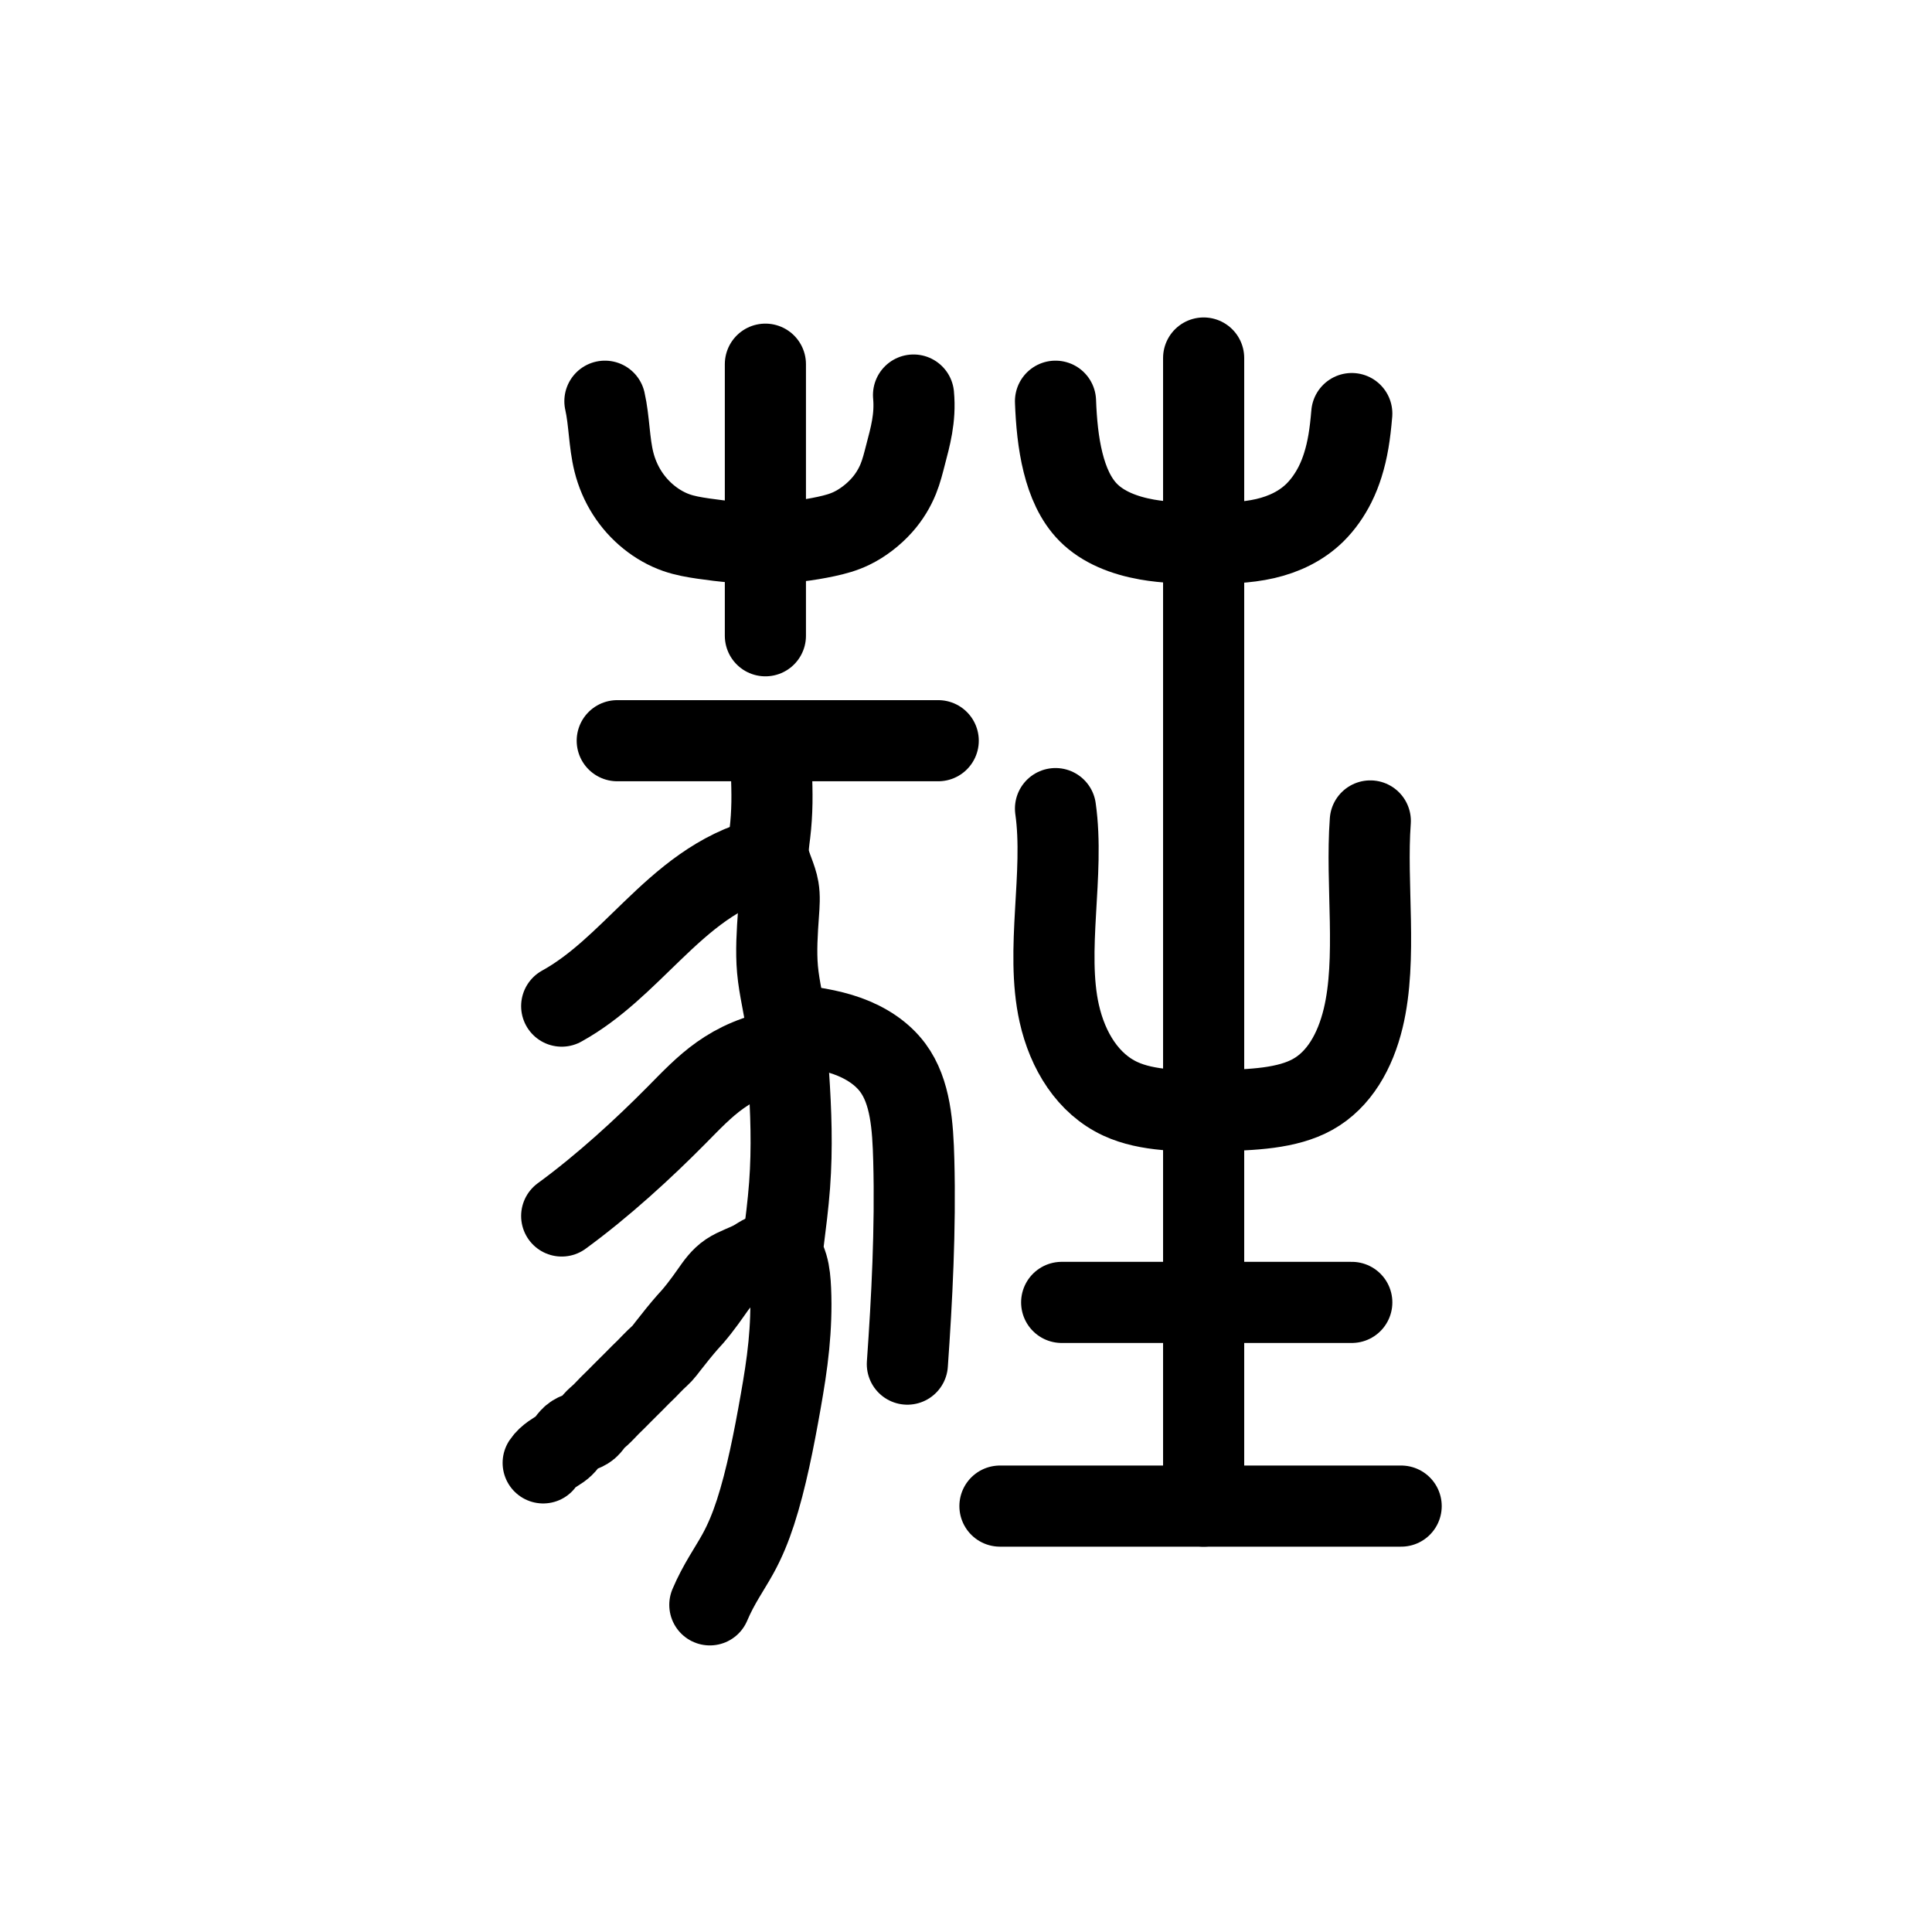
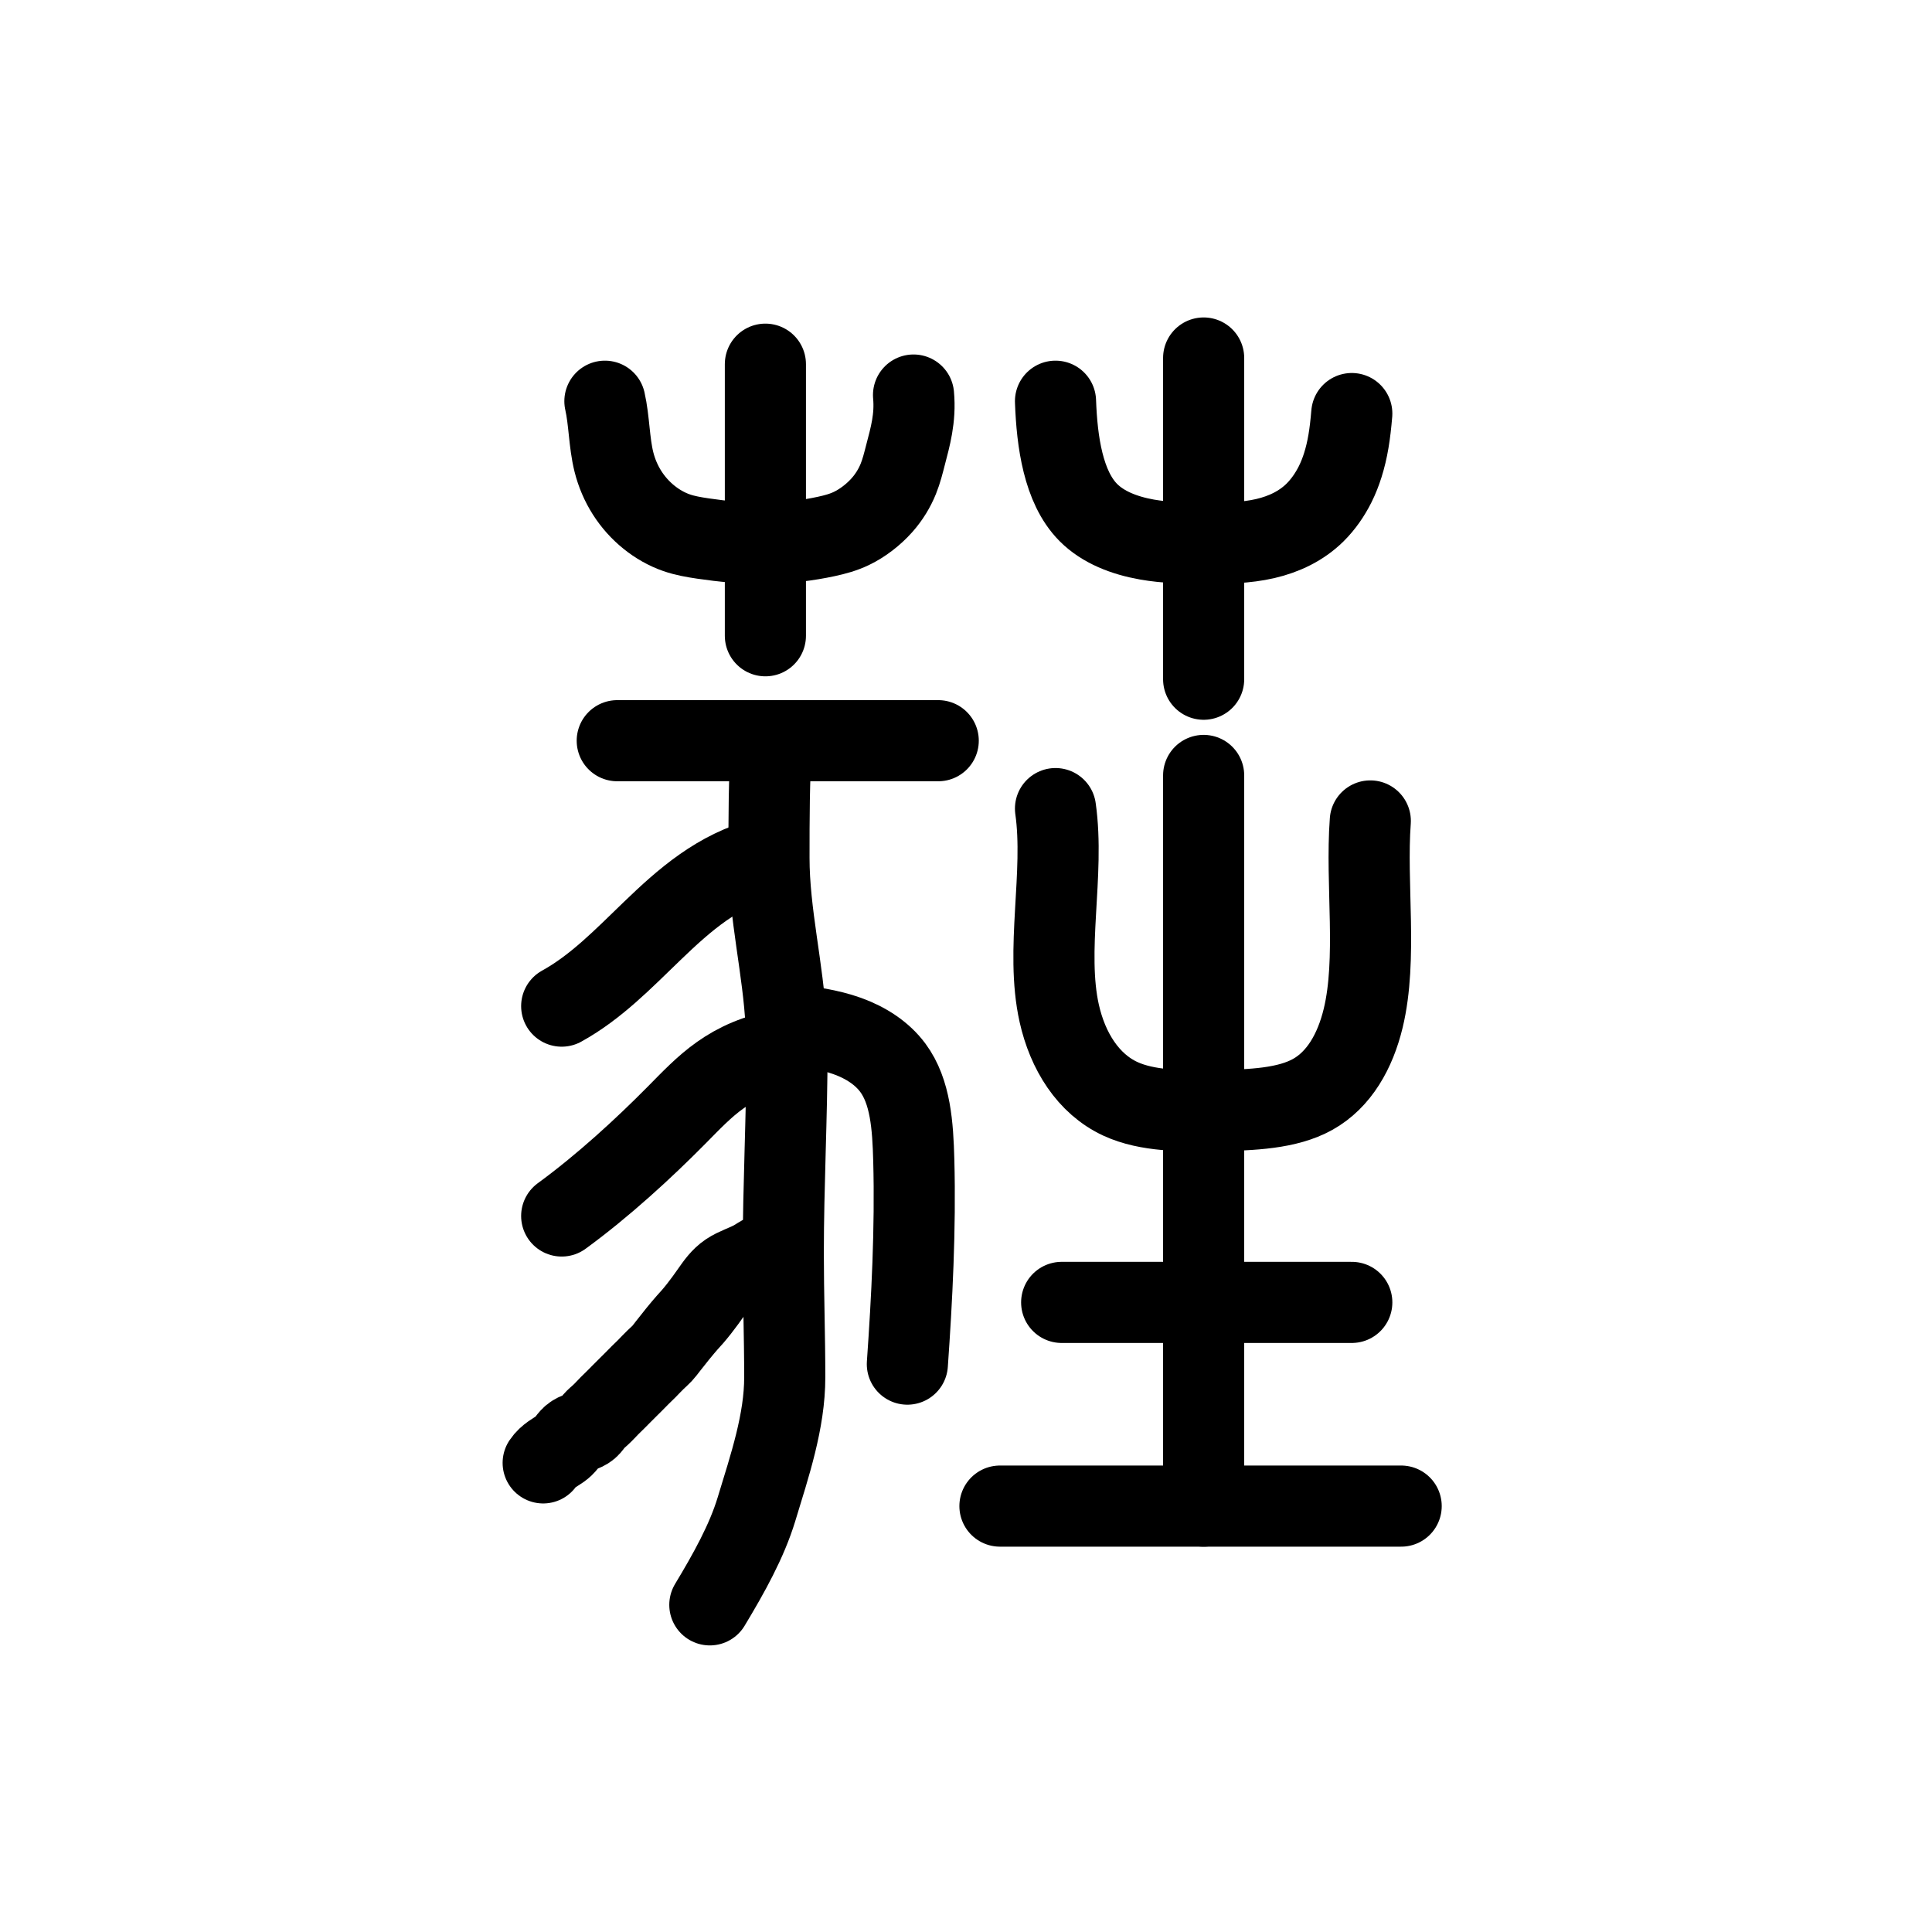
<svg xmlns="http://www.w3.org/2000/svg" viewBox="0 0 1024 1024">
  <g fill="none" stroke="black" stroke-width="43" stroke-linecap="round" stroke-linejoin="round">
    <path id="stroke-1" d="M 405.674,454.748 C 380.629,461.115 362.588,477.148 345.563,493.55 C 330.297,508.259 315.848,523.264 297.712,533.265" />
-     <path id="stroke-2" d="M 408.946,392.588 C 408.369,403.623 409.32,414.236 409.141,425.314 C 409.052,430.853 408.68,436.509 408.072,441.568 C 407.536,446.035 406.816,450.036 407.461,454.102 C 408.313,459.469 411.544,464.947 412.575,470.99 C 413.281,475.138 412.952,479.552 412.632,484.005 C 411.913,494.024 411.245,504.24 412.092,513.801 C 413.017,524.242 415.747,533.903 416.566,542.281 C 416.982,546.543 416.904,550.473 417.087,555.26 C 417.248,559.486 417.613,564.38 417.94,569.241 C 419.273,589.063 419.976,608.339 418.502,628.129 C 417.731,638.479 416.365,648.97 415.368,656.903 C 415.007,659.78 414.694,662.32 415.329,664.987 C 415.778,666.873 416.701,668.822 417.361,671.042 C 418.454,674.72 418.827,679.141 419.023,683.582 C 419.467,693.573 419.024,703.662 418.099,713.129 C 417.09,723.467 415.505,733.065 413.752,743.022 C 410.244,762.936 406.058,784.285 400.407,801.608 C 397.819,809.54 394.924,816.627 391.135,823.516 C 386.649,831.673 380.91,839.551 376.23,850.607" />
+     <path id="stroke-2" d="M 408.946,392.588 C 407.575,413.308 407.575,434.028 407.575,454.748 C 407.575,484.192 415.201,513.636 416.639,543.08 C 416.852,547.442 417.124,551.804 417.124,556.166 C 417.124,592.153 415.156,628.141 415.156,664.128 C 415.156,686.085 415.933,708.043 415.933,730.0 C 415.933,753.333 408.023,776.667 400.924,800.0 C 395.791,816.869 386.397,833.738 376.23,850.607" />
    <path id="stroke-3" d="M 412.217,664.128 C 406.541,662.984 403.503,665.925 399.607,668.124 C 395.347,670.528 390.06,672.046 386.119,674.7 C 382.179,677.354 379.583,681.146 376.982,684.852 C 374.919,687.791 372.852,690.676 370.536,693.62 C 369.326,695.158 368.048,696.712 367.041,697.869 C 366.035,699.026 365.301,699.786 364.277,700.943 C 361.591,703.976 356.912,709.735 353.95,713.591 C 352.82,715.062 351.94,716.256 350.911,717.359 C 349.882,718.461 348.704,719.472 347.584,720.537 C 345.903,722.135 344.353,723.856 342.721,725.495 C 341.633,726.587 340.509,727.643 339.411,728.727 C 338.314,729.811 337.243,730.922 336.159,732.019 C 335.074,733.115 333.976,734.197 332.881,735.283 C 331.785,736.369 330.692,737.458 329.607,738.553 C 328.522,739.649 327.446,740.752 326.347,741.835 C 325.249,742.918 324.127,743.981 323.046,745.08 C 321.424,746.729 319.89,748.458 318.177,750.022 C 317.035,751.064 315.812,752.033 314.807,753.203 C 313.802,754.373 313.015,755.744 311.826,756.747 C 310.638,757.75 309.048,758.386 307.509,759.008 C 305.971,759.63 304.482,760.239 303.271,761.246 C 302.059,762.253 301.124,763.658 300.186,764.833 C 299.248,766.008 298.307,766.952 296.968,767.909 C 294.404,769.742 290.38,771.621 287.898,775.361" />
    <path id="stroke-4" d="M 415.489,556.166 C 386.178,561.571 374.068,575.428 358.284,591.374 C 341.139,608.695 319.659,628.482 297.712,644.498" />
    <path id="stroke-5" d="M 418.76,543.08 C 428.358,544.121 439.411,545.641 449.118,549.131 C 459.065,552.707 467.599,558.351 473.214,565.926 C 482.598,578.584 483.832,596.633 484.323,614.944 C 485.297,651.302 483.335,688.69 480.92,723.016" />
-     <path id="stroke-6" d="M 637.955,798.262 L 637.955,189.751" />
+     <path id="stroke-6" d="M 637.955,798.262 L 637.955,411" />
    <path id="stroke-7" d="M 320.613,212.652 C 322.946,222.961 322.812,234.514 325.371,244.783 C 328.338,256.686 334.925,266.863 343.98,274.15 C 348.352,277.669 353.299,280.514 358.538,282.338 C 363.032,283.902 367.742,284.715 372.693,285.443 C 383.007,286.961 394.372,288.113 405.651,287.987 C 416.932,287.861 428.127,286.457 437.919,284.342 C 442.62,283.327 446.997,282.148 451.359,280.045 C 457.167,277.245 462.948,272.806 467.397,267.809 C 471.293,263.435 474.167,258.633 476.135,253.761 C 477.823,249.582 478.843,245.352 479.992,240.926 C 482.385,231.706 485.332,221.636 484.192,209.38" />
    <path id="stroke-8" d="M 327.156,392.588 L 497.278,392.588" />
    <path id="stroke-9" d="M 405.674,193.022 L 405.674,336.971" />
    <path id="stroke-10" d="M 529.994,798.262 L 742.645,798.262" />
    <path id="stroke-11" d="M 559.438,212.652 C 559.852,223.636 560.854,234.764 563.437,245.132 C 565.977,255.33 570.046,264.794 576.84,271.64 C 584.572,279.431 595.831,283.832 607.891,285.964 C 617.629,287.686 627.89,287.928 638.051,287.969 C 649.292,288.015 660.411,287.815 670.625,285.45 C 680.671,283.123 689.841,278.703 696.994,271.639 C 701.353,267.334 704.963,262.047 707.62,256.745 C 709.323,253.348 710.634,249.945 711.717,246.515 C 714.266,238.443 715.549,230.225 716.473,219.195" />
    <path id="stroke-12" d="M 559.438,428.575 C 564.363,463.088 553.923,503.589 561.416,537.097 C 565.879,557.052 576.702,574.527 593.902,582.443 C 608.089,588.972 626.614,588.997 644.621,588.667 C 663.725,588.317 682.245,587.569 695.726,580.069 C 709.716,572.287 718.281,557.235 722.52,539.665 C 730.123,508.15 723.809,468.536 726.288,435.118" />
    <path id="stroke-13" d="M 562.709,690.3 L 716.473,690.3" />
+     <path id="stroke-14" d="M 637.955,360 L 637.955,189.751" />
  </g>
</svg>
